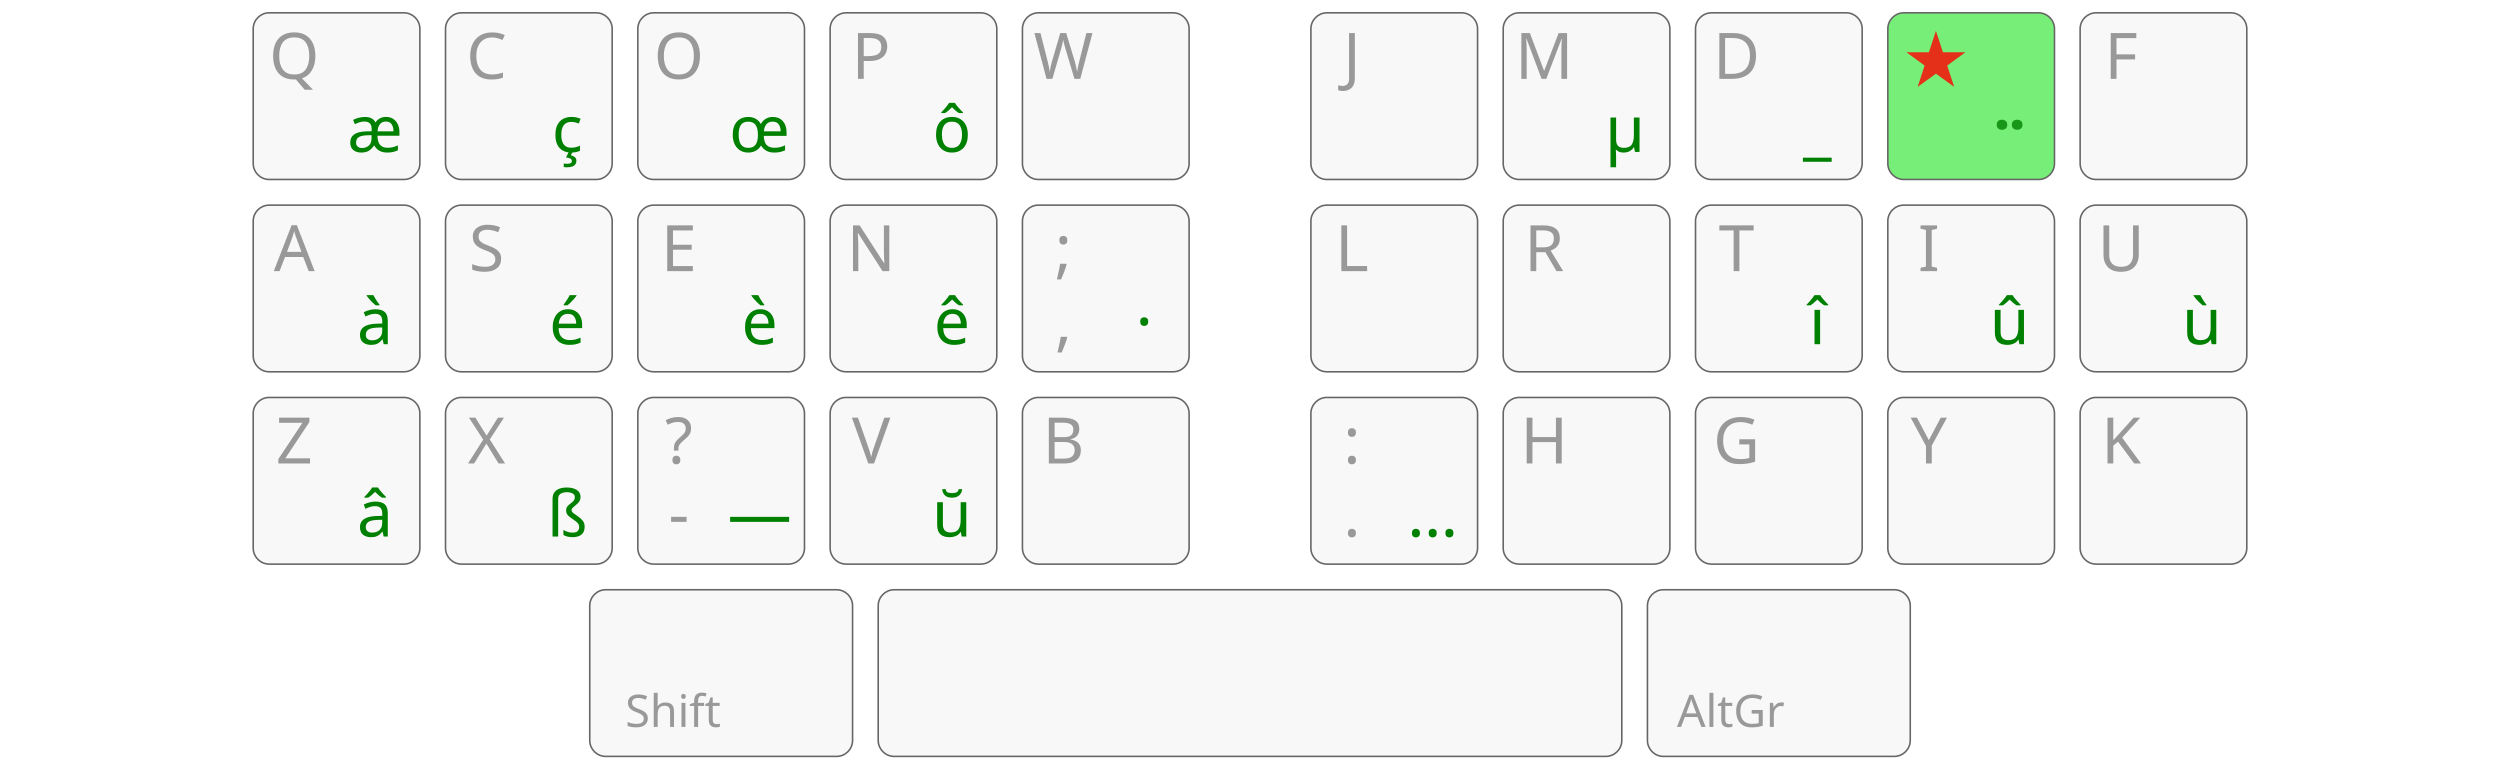
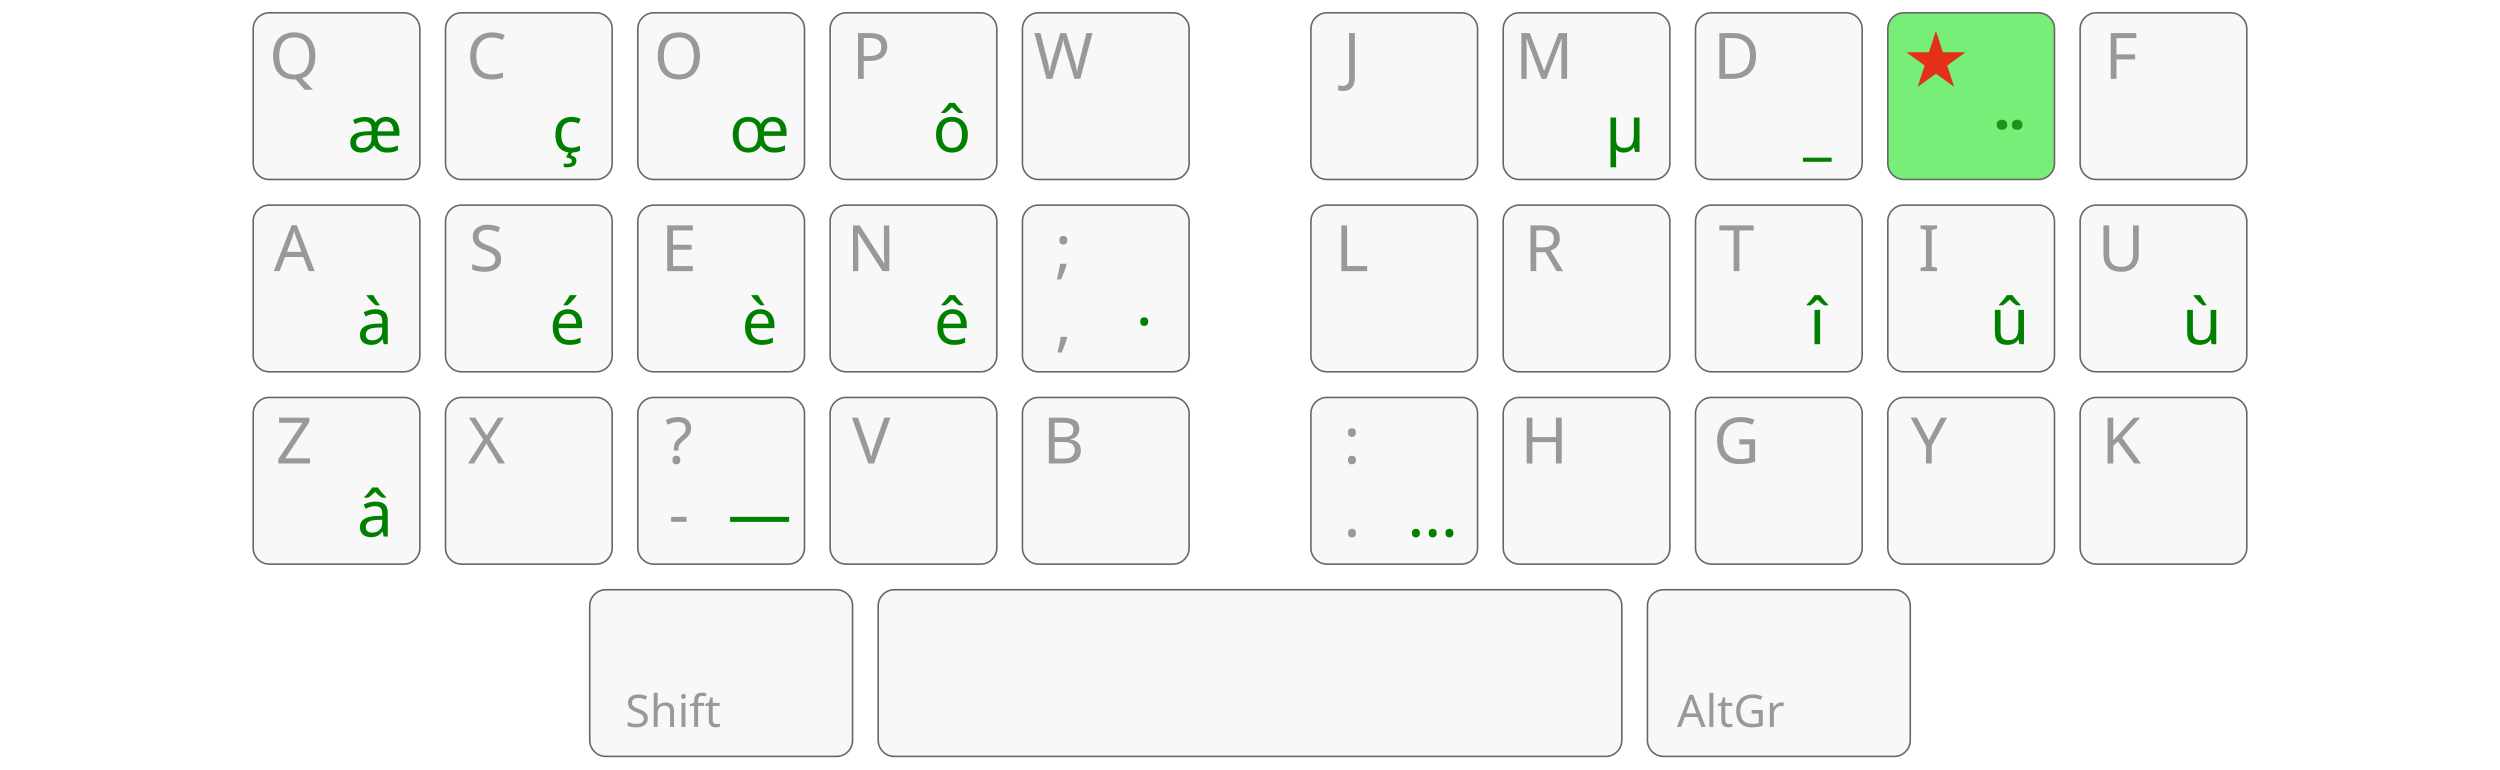
<svg xmlns="http://www.w3.org/2000/svg" class="gnu" viewBox="60 60 780 240">
  <style>
    rect, path {
      fill: #f8f8f8;
      stroke: #666;
      stroke-width: .5px;
    }
    text {
      fill: #999;
      font: normal 20px sans-serif;
      text-align: center;
      text-anchor: middle;
    }

    .deadKey {
      fill: red;
      transform: translateY(-3px);
      opacity: 0.6;
    }
    .diacritic {
      font-size: 24px;
      font-weight: bolder;
      transform: translateY(8px);
    }

    #row_AD { transform: translate(64px,  64px); }
    #row_AC { transform: translate(64px, 124px); }
    #row_AB { transform: translate(64px, 184px); }
    #row_AA { transform: translate(64px, 244px); }
    .left   { transform: translate(-15px, 0); }
    .right  { transform: translate(+15px, 0); }

    #odk    { fill: #7e7; }
    .level3 { fill: green; }
    .layer  { font-size: 14px; }

    @media (prefers-color-scheme: dark) {
      text      { fill: #888; }
      rect      { fill: #444; }
      #odk      { fill: #484; }
      .level3   { fill: #6b6; }
      .deadKey  { fill: #f44; }
    }
    /*
    .level3 { fill: green; }
      .level3 { opacity: 1; fill: #686; }
      */
  </style>
  <g id="row_AD">
    <g class="left">
      <g transform="translate(90)">
        <rect width="52" height="52" rx="5" ry="5" />
        <g class="key" text-anchor="middle">
          <text x="12.8" y="20.6" class="level2">Q</text>
          <text x="38.0" y="43.4" class="level3">æ</text>
        </g>
      </g>
      <g transform="translate(150)">
        <rect width="52" height="52" rx="5" ry="5" />
        <g class="key" text-anchor="middle">
          <text x="12.8" y="20.6" class="level2">C</text>
          <text x="38.0" y="43.4" class="level3">ç</text>
        </g>
      </g>
      <g transform="translate(210)">
        <rect width="52" height="52" rx="5" ry="5" />
        <g class="key" text-anchor="middle">
          <text x="12.8" y="20.6" class="level2">O</text>
          <text x="38.0" y="43.4" class="level3">œ</text>
        </g>
      </g>
      <g transform="translate(270)">
        <rect width="52" height="52" rx="5" ry="5" />
        <g class="key" text-anchor="middle">
          <text x="12.8" y="20.6" class="level2">P</text>
          <text x="38.0" y="43.4" class="level3">ô</text>
        </g>
      </g>
      <g transform="translate(330)">
        <rect width="52" height="52" rx="5" ry="5" />
        <g class="key" text-anchor="middle">
          <text x="12.8" y="20.6" class="level2">W</text>
          <text x="38.0" y="43.4" class="level3"> </text>
        </g>
      </g>
    </g>
    <g class="right">
      <g transform="translate(390)">
        <rect width="52" height="52" rx="5" ry="5" />
        <g class="key" text-anchor="middle">
          <text x="12.8" y="20.6" class="level2">J</text>
          <text x="38.0" y="43.4" class="level3"> </text>
        </g>
      </g>
      <g transform="translate(450)">
        <rect width="52" height="52" rx="5" ry="5" />
        <g class="key" text-anchor="middle">
          <text x="12.8" y="20.6" class="level2">M</text>
          <text x="38.0" y="43.4" class="level3">µ</text>
        </g>
      </g>
      <g transform="translate(510)">
        <rect width="52" height="52" rx="5" ry="5" />
        <g class="key" text-anchor="middle">
          <text x="12.8" y="20.6" class="level2">D</text>
          <text x="38.0" y="43.4" class="level3">_</text>
        </g>
      </g>
      <g transform="translate(570)">
        <rect width="52" height="52" rx="5" ry="5" id="odk" />
        <g class="key" text-anchor="middle">
          <text style="opacity: 0.8" x="15" y="15" class="level1 deadKey diacritic">★</text>
          <text style="opacity: 0.8" x="38.0" y="43.4" class="level3 deadKey diacritic">¨</text>
        </g>
      </g>
      <g transform="translate(630)">
        <rect width="52" height="52" rx="5" ry="5" />
        <g class="key" text-anchor="middle">
          <text x="12.8" y="20.6" class="level2">F</text>
          <text x="38.0" y="43.4" class="level3"> </text>
        </g>
      </g>
    </g>
  </g>
  <g id="row_AC">
    <g class="left">
      <g transform="translate(90)">
        <rect width="52" height="52" rx="5" ry="5" />
        <g class="key" text-anchor="middle">
          <text x="12.8" y="20.6" class="level2">A</text>
          <text x="38.0" y="43.4" class="level3">à</text>
        </g>
      </g>
      <g transform="translate(150)">
        <rect width="52" height="52" rx="5" ry="5" />
        <g class="key" text-anchor="middle">
          <text x="12.8" y="20.6" class="level2">S</text>
          <text x="38.0" y="43.4" class="level3">é</text>
        </g>
      </g>
      <g transform="translate(210)">
        <rect width="52" height="52" rx="5" ry="5" />
        <g class="key" text-anchor="middle">
          <text x="12.8" y="20.6" class="level2">E</text>
          <text x="38.0" y="43.4" class="level3">è</text>
        </g>
      </g>
      <g transform="translate(270)">
        <rect width="52" height="52" rx="5" ry="5" />
        <g class="key" text-anchor="middle">
          <text x="12.8" y="20.6" class="level2">N</text>
          <text x="38.0" y="43.4" class="level3">ê</text>
        </g>
      </g>
      <g transform="translate(330)">
        <rect width="52" height="52" rx="5" ry="5" />
        <g class="key" text-anchor="middle">
          <text x="12.8" y="43.4" class="level1">,</text>
          <text x="12.8" y="20.6" class="level2">;</text>
          <text x="38.0" y="43.4" class="level3">·</text>
        </g>
      </g>
    </g>
    <g class="right">
      <g transform="translate(390)">
        <rect width="52" height="52" rx="5" ry="5" />
        <g class="key" text-anchor="middle">
          <text x="12.8" y="20.6" class="level2">L</text>
          <text x="38.0" y="43.4" class="level3"> </text>
        </g>
      </g>
      <g transform="translate(450)">
        <rect width="52" height="52" rx="5" ry="5" />
        <g class="key" text-anchor="middle">
          <text x="12.8" y="20.6" class="level2">R</text>
          <text x="38.0" y="43.4" class="level3"> </text>
        </g>
      </g>
      <g transform="translate(510)">
        <rect width="52" height="52" rx="5" ry="5" />
        <g class="key" text-anchor="middle">
          <text x="12.8" y="20.6" class="level2">T</text>
          <text x="38.0" y="43.4" class="level3">î</text>
        </g>
      </g>
      <g transform="translate(570)">
        <rect width="52" height="52" rx="5" ry="5" />
        <g class="key" text-anchor="middle">
          <text x="12.8" y="20.6" class="level2">I</text>
          <text x="38.0" y="43.4" class="level3">û</text>
        </g>
      </g>
      <g transform="translate(630)">
        <rect width="52" height="52" rx="5" ry="5" />
        <g class="key" text-anchor="middle">
          <text x="12.8" y="20.6" class="level2">U</text>
          <text x="38.0" y="43.4" class="level3">ù</text>
        </g>
      </g>
    </g>
  </g>
  <g id="row_AB">
    <g class="left">
      <g transform="translate(90)">
        <rect width="52" height="52" rx="5" ry="5" />
        <g class="key" text-anchor="middle">
          <text x="12.8" y="20.6" class="level2">Z</text>
          <text x="38.0" y="43.4" class="level3">â</text>
        </g>
      </g>
      <g transform="translate(150)">
        <rect width="52" height="52" rx="5" ry="5" />
        <g class="key" text-anchor="middle">
          <text x="12.8" y="20.6" class="level2">X</text>
-           <text x="38.0" y="43.4" class="level3">ß</text>
+           <text x="38.0" y="43.4" class="level3"> </text>
        </g>
      </g>
      <g transform="translate(210)">
        <rect width="52" height="52" rx="5" ry="5" />
        <g class="key" text-anchor="middle">
          <text x="12.8" y="43.4" class="level1">-</text>
          <text x="12.8" y="20.6" class="level2">?</text>
          <text x="38.0" y="43.4" class="level3">—</text>
        </g>
      </g>
      <g transform="translate(270)">
        <rect width="52" height="52" rx="5" ry="5" />
        <g class="key" text-anchor="middle">
          <text x="12.8" y="20.6" class="level2">V</text>
-           <text x="38.0" y="43.4" class="level3">ŭ</text>
+           <text x="38.0" y="43.4" class="level3"> </text>
        </g>
      </g>
      <g transform="translate(330)">
        <rect width="52" height="52" rx="5" ry="5" />
        <g class="key" text-anchor="middle">
          <text x="12.8" y="20.6" class="level2">B</text>
          <text x="38.0" y="43.4" class="level3"> </text>
        </g>
      </g>
    </g>
    <g class="right">
      <g transform="translate(390)">
        <rect width="52" height="52" rx="5" ry="5" />
        <g class="key" text-anchor="middle">
          <text x="12.8" y="43.4" class="level1">.</text>
          <text x="12.8" y="20.6" class="level2">:</text>
          <text x="38.0" y="43.4" class="level3">…</text>
        </g>
      </g>
      <g transform="translate(450)">
        <rect width="52" height="52" rx="5" ry="5" />
        <g class="key" text-anchor="middle">
          <text x="12.8" y="20.6" class="level2">H</text>
          <text x="38.0" y="43.4" class="level3"> </text>
        </g>
      </g>
      <g transform="translate(510)">
        <rect width="52" height="52" rx="5" ry="5" />
        <g class="key" text-anchor="middle">
          <text x="12.8" y="20.6" class="level2">G</text>
          <text x="38.0" y="43.4" class="level3"> </text>
        </g>
      </g>
      <g transform="translate(570)">
        <rect width="52" height="52" rx="5" ry="5" />
        <g class="key" text-anchor="middle">
          <text x="12.8" y="20.6" class="level2">Y</text>
          <text x="38.0" y="43.4" class="level3"> </text>
        </g>
      </g>
      <g transform="translate(630)">
        <rect width="52" height="52" rx="5" ry="5" />
        <g class="key" text-anchor="middle">
          <text x="12.8" y="20.6" class="level2">K</text>
          <text x="38.0" y="43.4" class="level3"> </text>
        </g>
      </g>
    </g>
  </g>
  <g id="row_AA">
    <g transform="translate(180)">
      <rect width="82" height="52" rx="5" ry="5" />
      <text x="26" y="42.8" class="layer">Shift</text>
    </g>
    <g transform="translate(270)">
      <rect width="232" height="52" rx="5" ry="5" />
    </g>
    <g transform="translate(510)">
      <rect width="82" height="52" rx="5" ry="5" />
      <text x="26" y="42.8" class="layer">AltGr</text>
    </g>
  </g>
</svg>
